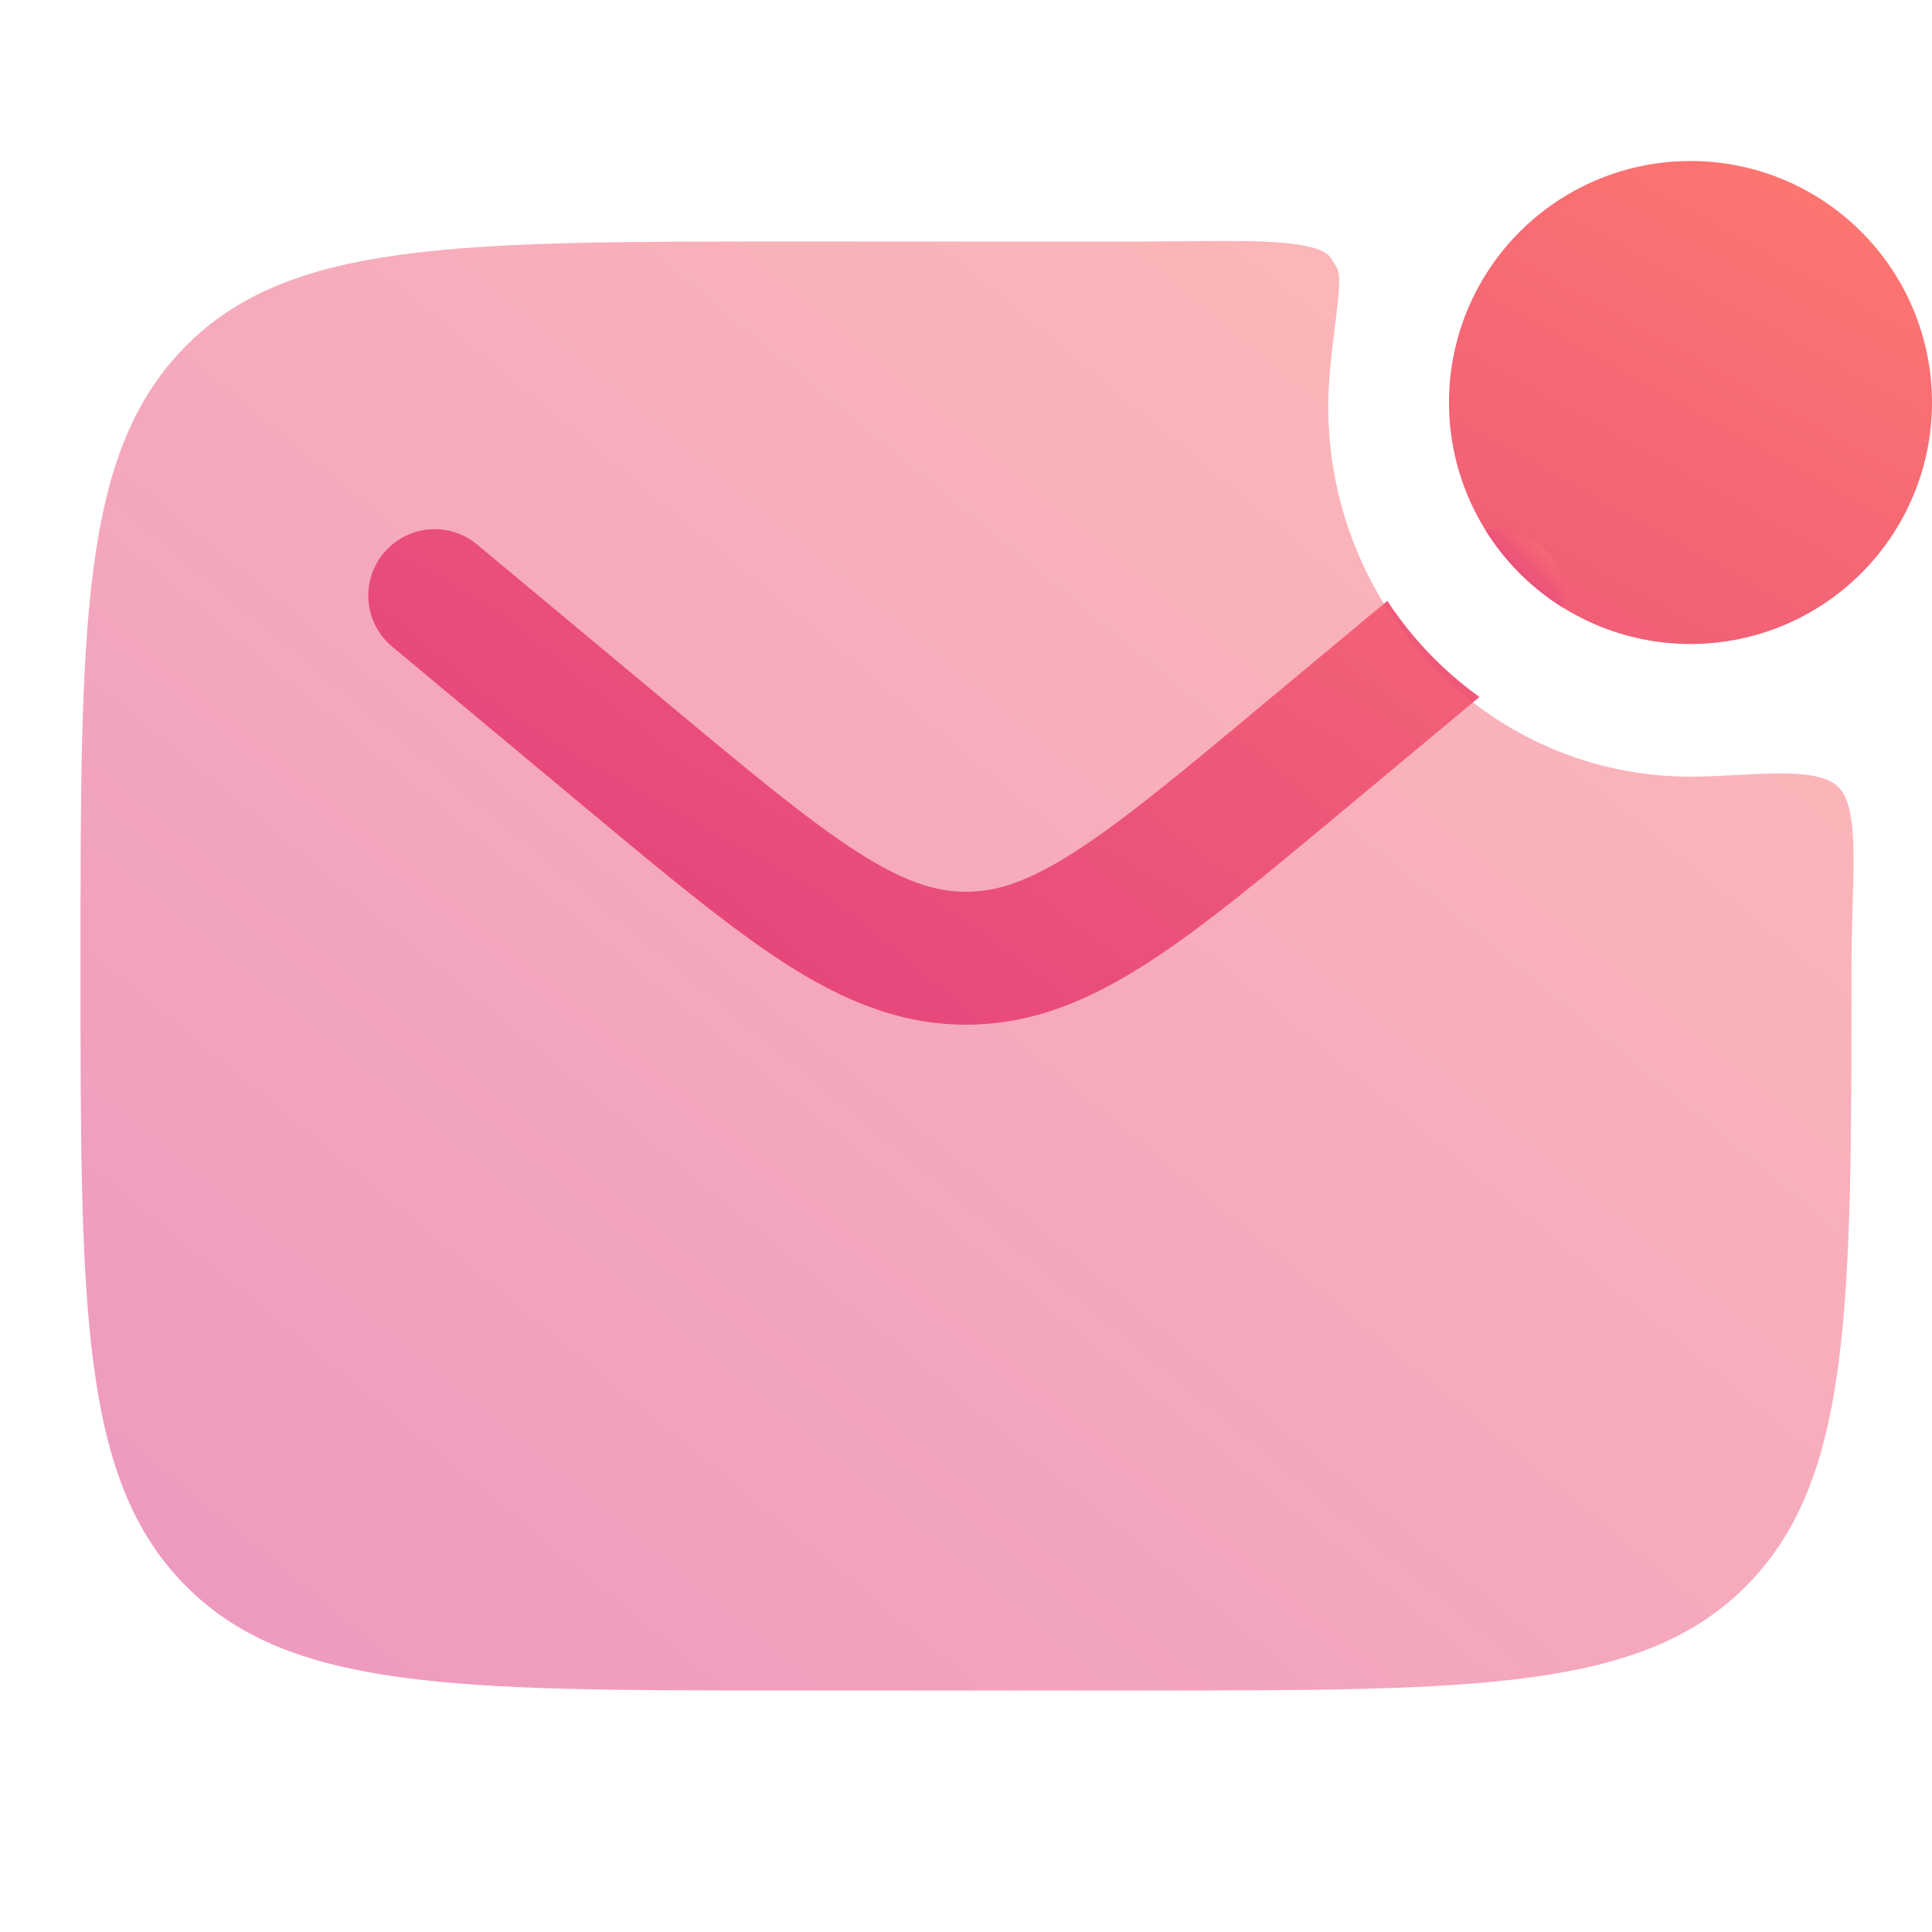
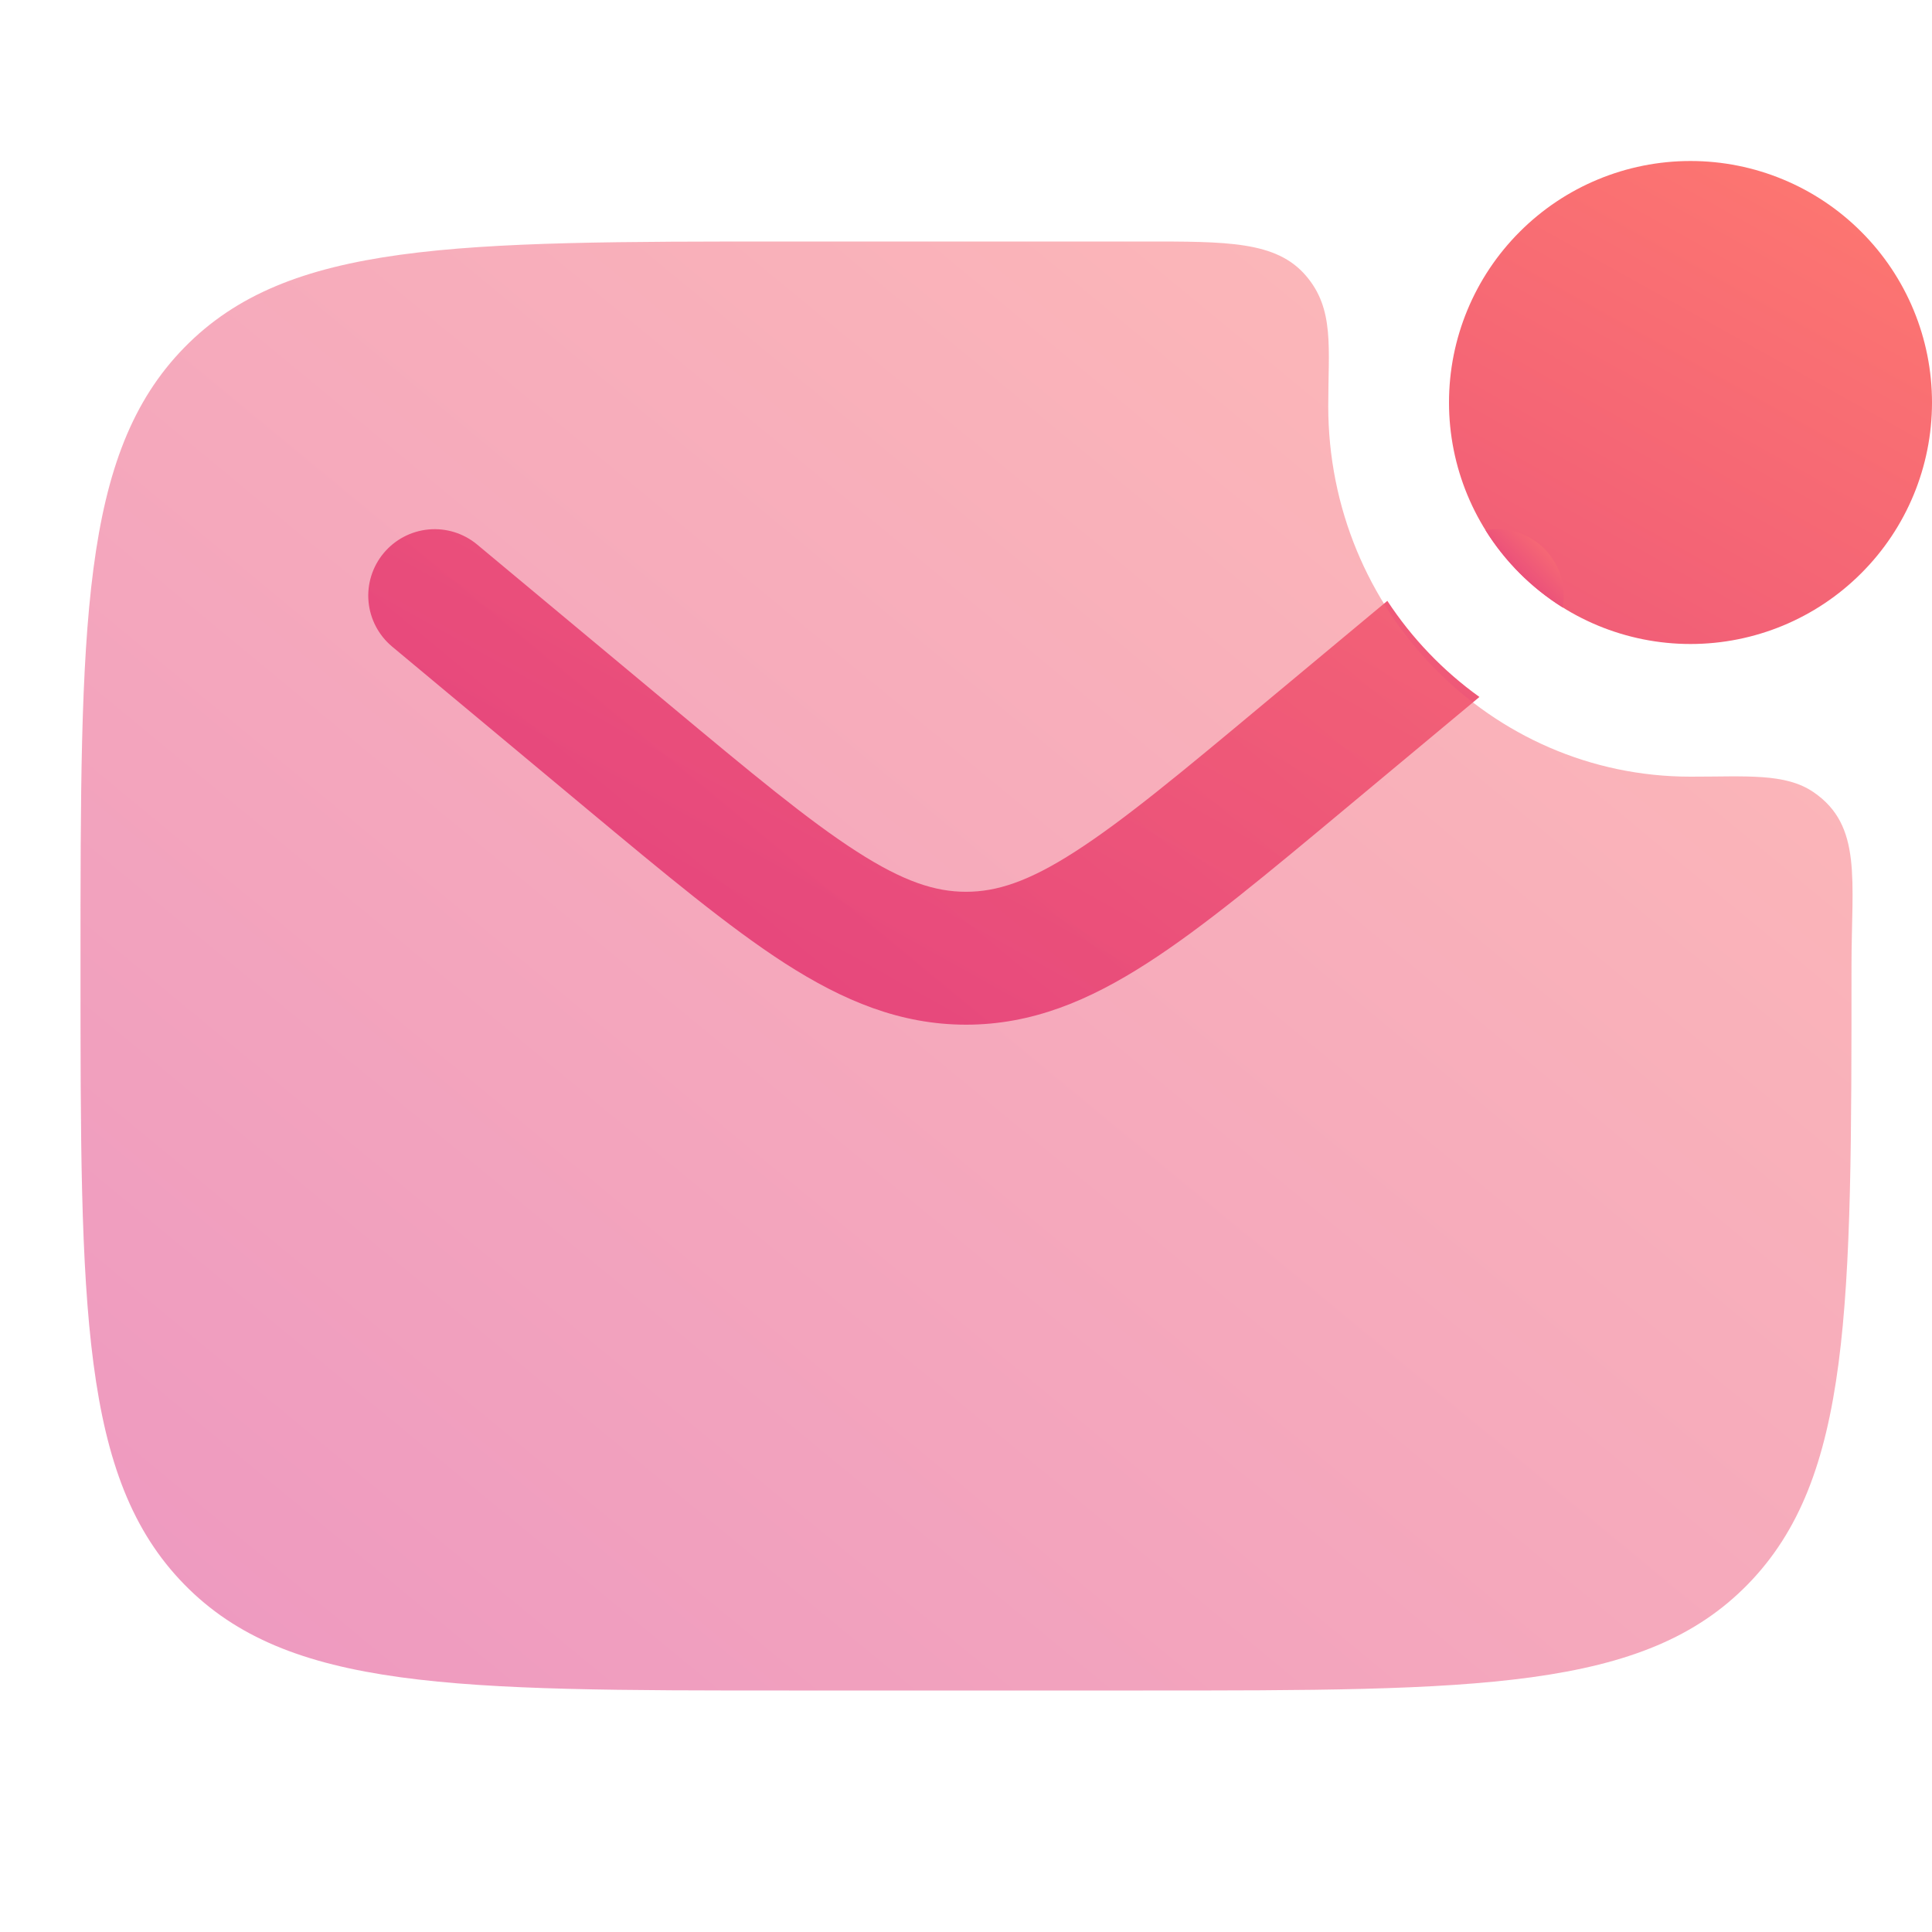
<svg xmlns="http://www.w3.org/2000/svg" width="24" height="24" viewBox="0 0 24 24" fill="none" version="1.1" id="svg8">
  <path d="M24 5C24 5.796 23.684 6.559 23.121 7.121C22.559 7.684 21.796 8 21 8C20.204 8 19.441 7.684 18.879 7.121C18.316 6.559 18 5.796 18 5C18 4.204 18.316 3.441 18.879 2.879C19.441 2.316 20.204 2 21 2C21.796 2 22.559 2.316 23.121 2.879C23.684 3.441 24 4.204 24 5ZM17.234 7.464L15.697 8.744C14.671 9.6 13.959 10.191 13.357 10.578C12.775 10.953 12.38 11.078 12 11.078C11.62 11.078 11.226 10.953 10.643 10.578C10.042 10.192 9.329 9.6 8.303 8.744L5.928 6.765C5.76 6.625 5.543 6.557 5.325 6.577C5.107 6.597 4.906 6.703 4.766 6.871C4.626 7.039 4.558 7.256 4.578 7.474C4.598 7.692 4.704 7.893 4.872 8.033L7.288 10.047C8.263 10.859 9.053 11.517 9.751 11.967C10.477 12.433 11.185 12.729 12.001 12.729C12.815 12.729 13.523 12.433 14.249 11.966C14.947 11.518 15.737 10.859 16.712 10.046L18.378 8.658C17.927 8.334 17.539 7.929 17.234 7.464Z" fill="url(#paint0_linear_8_530)" id="path1" />
  <path d="M18.454 6.587C18.585 6.563 18.72 6.572 18.847 6.612C18.974 6.652 19.09 6.722 19.184 6.816C19.278 6.91 19.348 7.026 19.388 7.153C19.427 7.28 19.436 7.415 19.412 7.546C19.024 7.303 18.696 6.975 18.454 6.587Z" fill="url(#paint1_linear_8_530)" id="path2" />
-   <path opacity="0.5" d="M 16.539,3.213 C 16.372,2.933 15.244,3 14.2,3 H 9.8 C 5.652,3 3.577,3 2.289,4.318 1,5.636 1,7.758 1,12 1,16.243 1,18.364 2.289,19.682 3.577,21 5.652,21 9.8,21 h 4.4 c 4.148,0 6.223,0 7.511,-1.318 C 23,18.364 23,16.242 23,12 23,10.933 23.121,10.047 22.833,9.772 22.546,9.499 21.688,9.649 21,9.648 c -2.485,0 -4.5,-2.06 -4.5,-4.603 0,-0.726 0.211,-1.542 0.106,-1.719 z" fill="url(#paint2_linear_8_530)" id="path3" />
+   <path opacity="0.5" d="M 16.222,3.424 C 15.853,2.995 15.244,3 14.2,3 H 9.8 C 5.652,3 3.577,3 2.289,4.318 1,5.636 1,7.758 1,12 1,16.243 1,18.364 2.289,19.682 3.577,21 5.652,21 9.8,21 h 4.4 c 4.148,0 6.223,0 7.511,-1.318 C 23,18.364 23,16.242 23,12 23,10.933 23.137,10.257 22.529,9.841 22.175,9.599 21.688,9.649 21,9.648 c -2.485,0 -4.5,-2.06 -4.5,-4.603 0,-0.726 0.08,-1.205 -0.278,-1.621 z" fill="url(#paint2_linear_8_530)" id="path3" />
  <defs id="defs8">
    <linearGradient id="paint0_linear_8_530" x1="23.942" y1="2.068" x2="14.893" y2="18.317" gradientUnits="userSpaceOnUse">
      <stop stop-color="#FE7970" id="stop3" />
      <stop offset="1" stop-color="#DC3282" id="stop4" />
    </linearGradient>
    <linearGradient id="paint1_linear_8_530" x1="19.422" y1="6.58" x2="18.458" y2="7.536" gradientUnits="userSpaceOnUse">
      <stop stop-color="#FE7970" id="stop5" />
      <stop offset="1" stop-color="#DC3282" id="stop6" />
    </linearGradient>
    <linearGradient id="paint2_linear_8_530" x1="22.935" y1="3.114" x2="5.402" y2="24.365" gradientUnits="userSpaceOnUse">
      <stop stop-color="#FE7970" id="stop7" />
      <stop offset="1" stop-color="#DC3282" id="stop8" />
    </linearGradient>
  </defs>
</svg>
